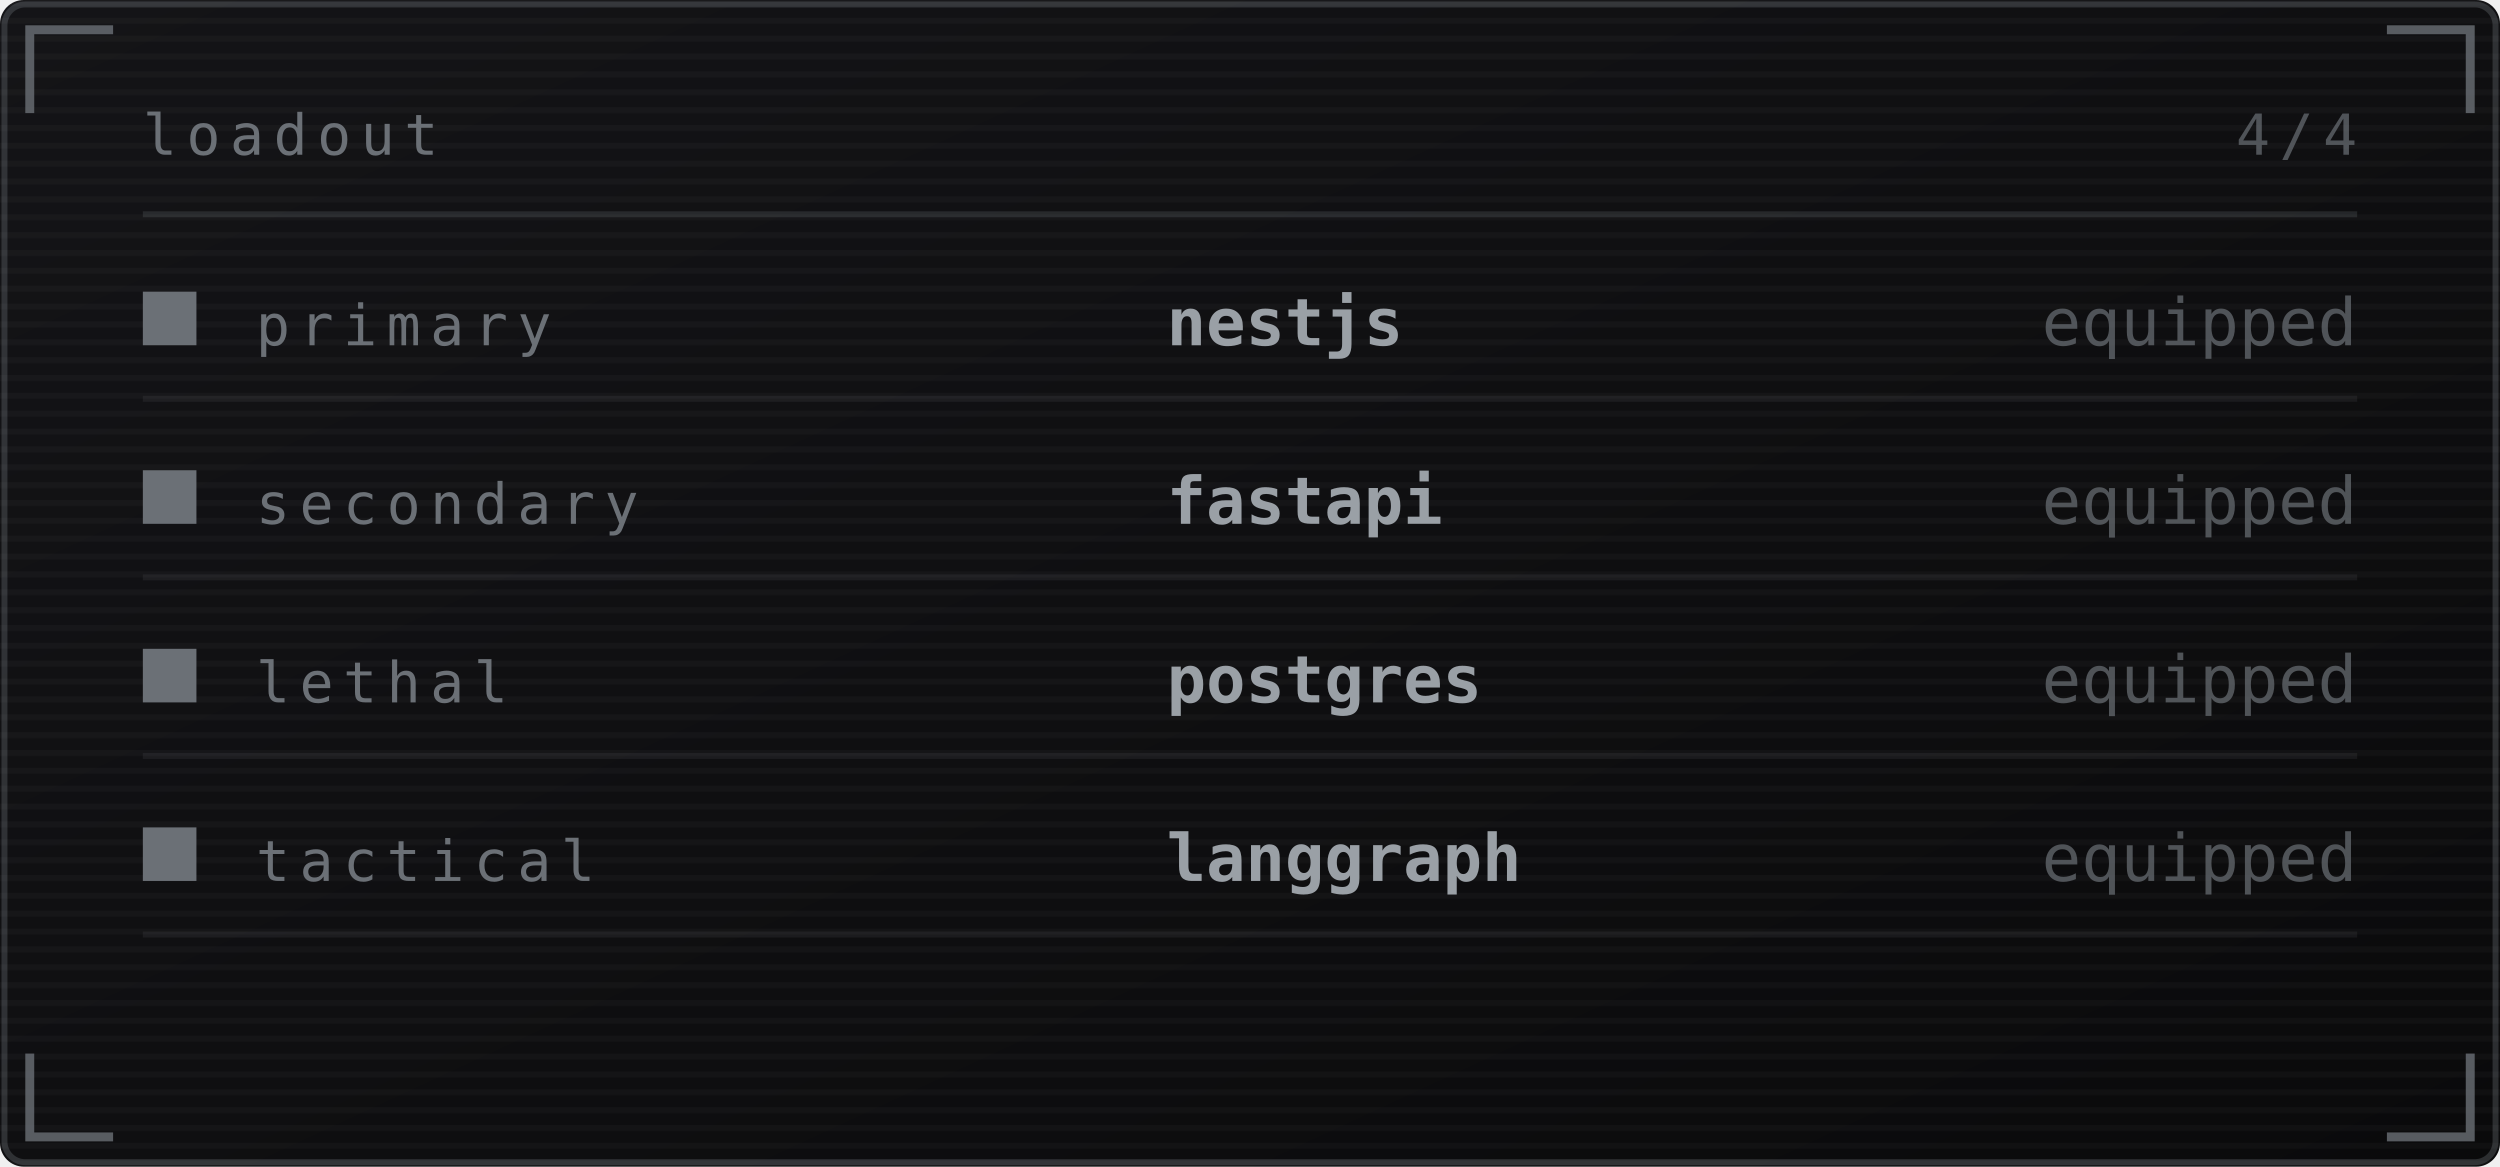
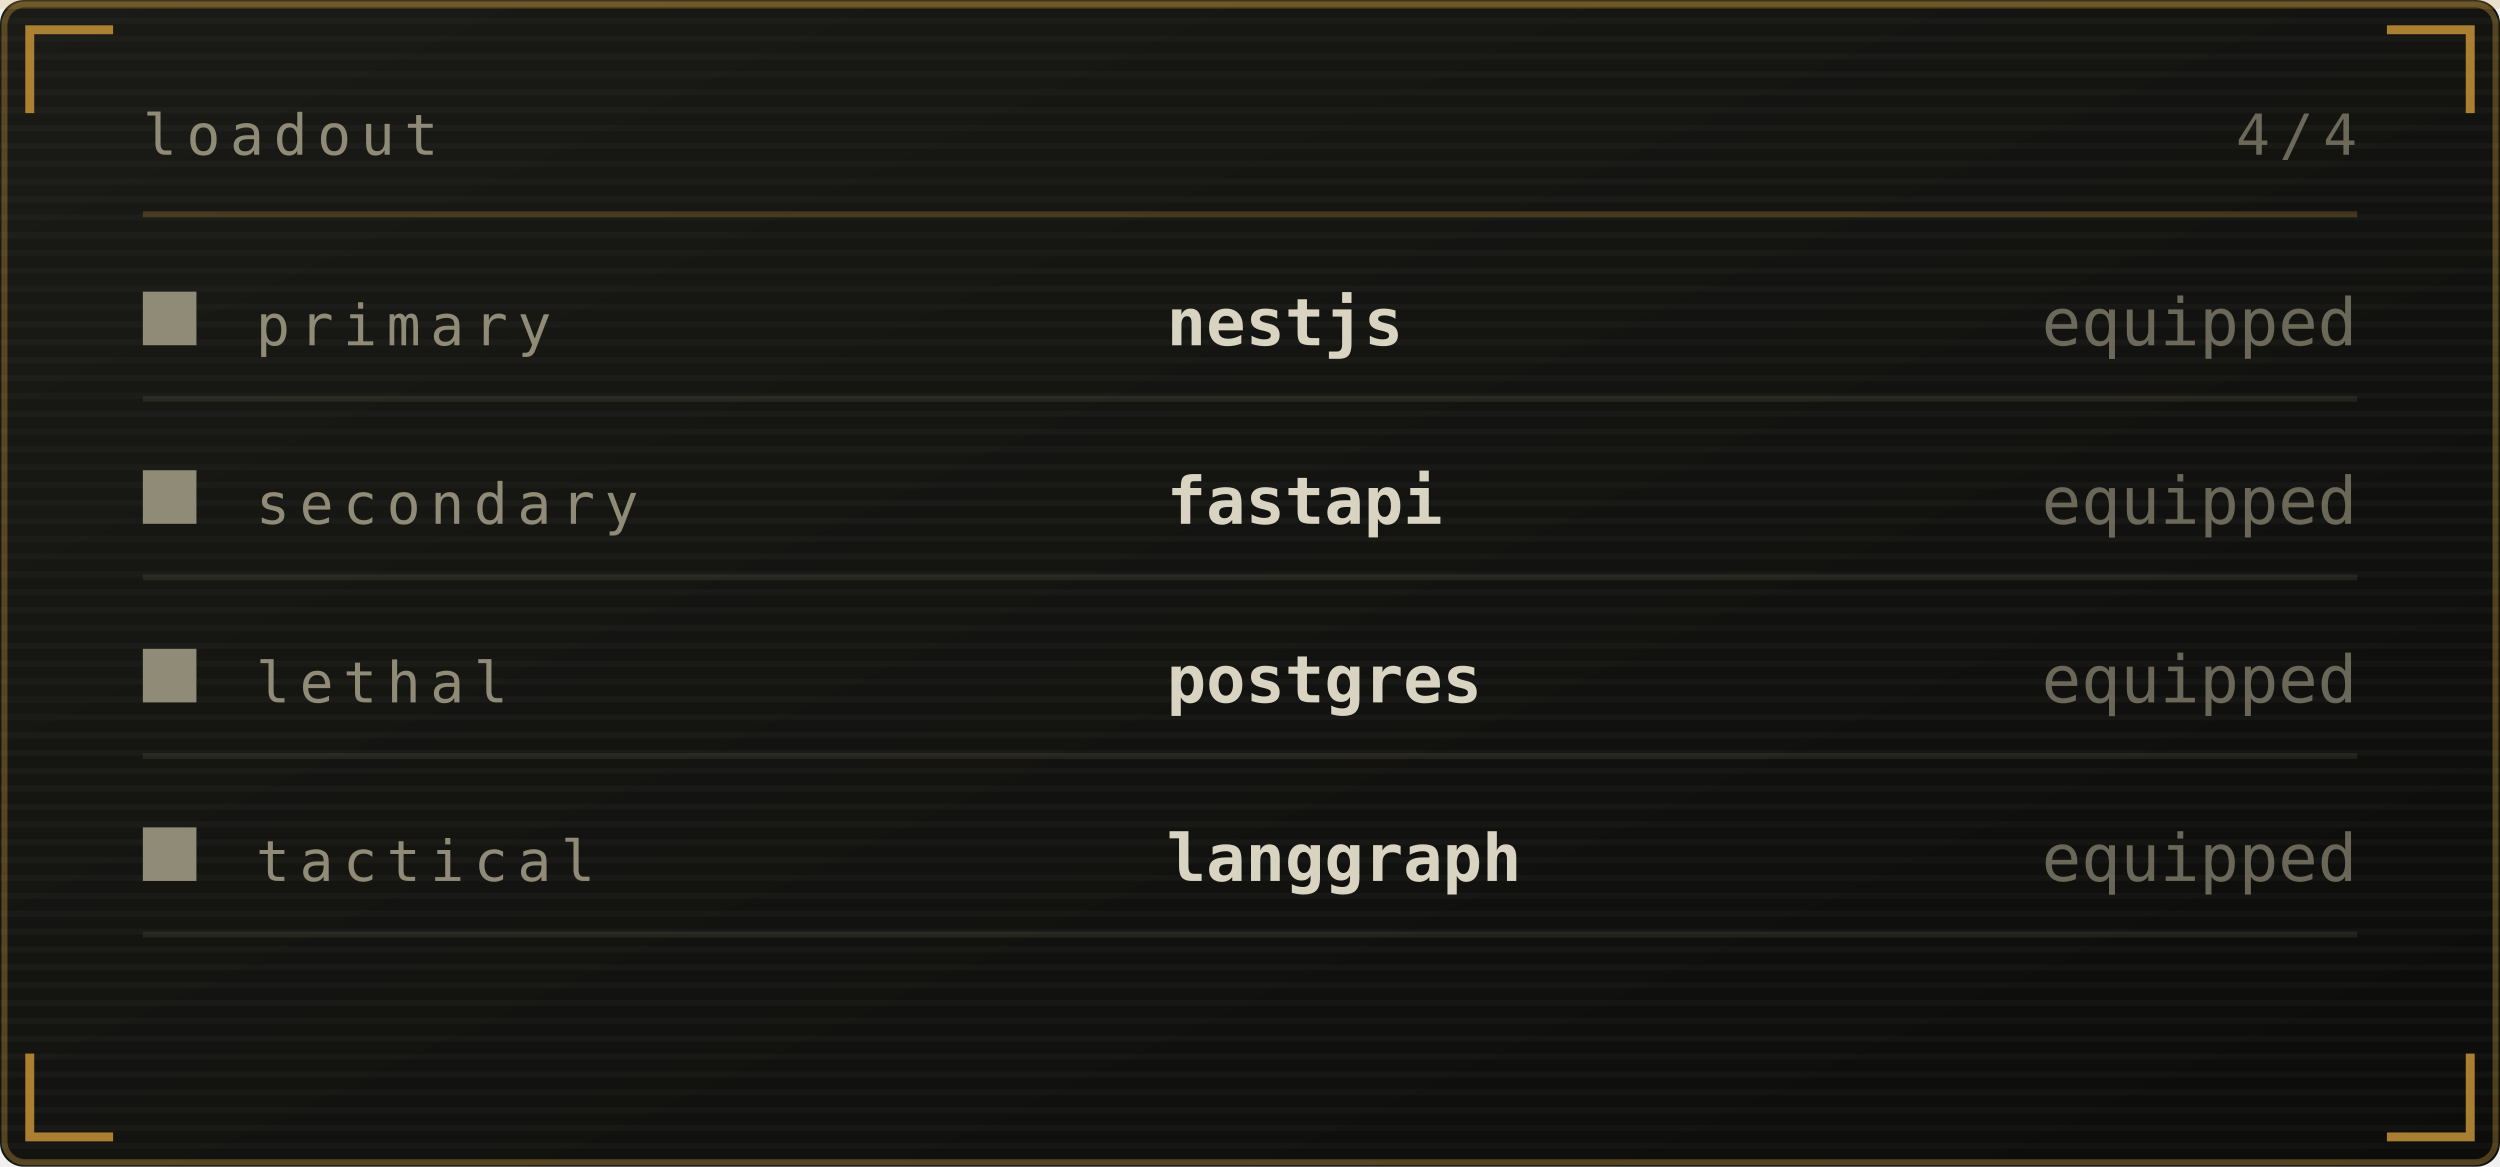
<svg xmlns="http://www.w3.org/2000/svg" viewBox="0 0 420 196" width="420" height="196" role="img" aria-labelledby="invt invd">
  <defs>
    <linearGradient id="invbg" x1="0" y1="0" x2="1" y2="1">
-       <stop offset="0" stop-color="#141417" />
-       <stop offset="1" stop-color="#0a0a0b" />
+       <stop offset="0" stop-color="#1a1b16" />
+       <stop offset="1" stop-color="#0c0d0b" />
    </linearGradient>
  </defs>
  <style>
    .mono{font-family:ui-monospace,SFMono-Regular,Menlo,Consolas,"DejaVu Sans Mono",monospace}
-     .lbl{font-size:9.5px;letter-spacing:1.6px;fill:#6b7076}
-     .big{font-size:31px;font-weight:700;fill:#9aa0a6}
-     .med{font-size:15px;font-weight:700;fill:#9aa0a6}
-     .sm{font-size:11px;fill:#9aa0a6}
-     .dim{font-size:11px;fill:#6b7076}
+     .lbl{font-size:9.5px;letter-spacing:1.6px;fill:#908b77}
+     .big{font-size:31px;font-weight:700;fill:#d9d3c1}
+     .med{font-size:15px;font-weight:700;fill:#d9d3c1}
+     .sm{font-size:11px;fill:#d9d3c1}
+     .dim{font-size:11px;fill:#908b77}
    
+     .pulse{animation:pulse 3.4s ease-in-out infinite}
+     @keyframes pulse{0%,100%{opacity:1}50%{opacity:.62}}
</style>
  <rect width="420" height="196" rx="4" fill="url(#invbg)" />
-   <rect x="0.75" y="0.75" width="418.5" height="194.5" rx="3.5" fill="none" stroke="#6b7076" stroke-opacity="0.35" />
+   <rect x="0.75" y="0.75" width="418.5" height="194.5" rx="3.5" fill="none" stroke="#cf9a3a" stroke-opacity="0.35" />
  <defs>
    <pattern id="invscan" width="4" height="3" patternUnits="userSpaceOnUse">
      <rect width="4" height="1" fill="#ffffff" opacity="0.025" />
    </pattern>
  </defs>
  <rect width="420" height="196" rx="4" fill="url(#invscan)" />
-   <path d="M5 19V5H19M401 5H415V19M415 177V191H401M19 191H5V177" fill="none" stroke="#6b7076" stroke-width="1.5" stroke-opacity="0.8" />
+   <rect x="0" y="0" width="420" height="1.5" fill="#cf9a3a" opacity="0.18">
+     <animate attributeName="y" values="0;196;196" keyTimes="0;0.6;1" dur="7s" repeatCount="indefinite" />
+   </rect>
+   <path d="M5 19V5H19M401 5H415V19M415 177V191H401M19 191H5V177" fill="none" stroke="#cf9a3a" stroke-width="1.5" stroke-opacity="0.8" />
  <text class="mono lbl" x="24" y="26">loadout</text>
  <text class="mono lbl" x="396" y="26" text-anchor="end" opacity="0.7">4/4</text>
-   <line x1="24" y1="36" x2="396" y2="36" stroke="#6b7076" stroke-opacity="0.25" />
-   <rect x="24" y="49" width="9" height="9" fill="#6b7076" />
+   <line x1="24" y1="36" x2="396" y2="36" stroke="#cf9a3a" stroke-opacity="0.25" />
+   <rect x="24" y="49" width="9" height="9" fill="#908b77" />
  <text class="mono lbl" x="43" y="58">primary</text>
  <text class="mono sm" x="196" y="58" font-weight="700">nestjs</text>
  <text class="mono dim" x="396" y="58" text-anchor="end" font-size="9" opacity="0.7">equipped</text>
-   <line x1="24" y1="67" x2="396" y2="67" stroke="#6b7076" stroke-opacity="0.14" />
-   <rect x="24" y="79" width="9" height="9" fill="#6b7076" />
+   <line x1="24" y1="67" x2="396" y2="67" stroke="#908b77" stroke-opacity="0.14" />
+   <rect x="24" y="79" width="9" height="9" fill="#908b77" />
  <text class="mono lbl" x="43" y="88">secondary</text>
  <text class="mono sm" x="196" y="88" font-weight="700">fastapi</text>
  <text class="mono dim" x="396" y="88" text-anchor="end" font-size="9" opacity="0.7">equipped</text>
-   <line x1="24" y1="97" x2="396" y2="97" stroke="#6b7076" stroke-opacity="0.14" />
-   <rect x="24" y="109" width="9" height="9" fill="#6b7076" />
+   <line x1="24" y1="97" x2="396" y2="97" stroke="#908b77" stroke-opacity="0.14" />
+   <rect x="24" y="109" width="9" height="9" fill="#908b77" />
  <text class="mono lbl" x="43" y="118">lethal</text>
  <text class="mono sm" x="196" y="118" font-weight="700">postgres</text>
  <text class="mono dim" x="396" y="118" text-anchor="end" font-size="9" opacity="0.7">equipped</text>
-   <line x1="24" y1="127" x2="396" y2="127" stroke="#6b7076" stroke-opacity="0.14" />
-   <rect x="24" y="139" width="9" height="9" fill="#6b7076" />
+   <line x1="24" y1="127" x2="396" y2="127" stroke="#908b77" stroke-opacity="0.14" />
+   <rect x="24" y="139" width="9" height="9" fill="#908b77" />
  <text class="mono lbl" x="43" y="148">tactical</text>
  <text class="mono sm" x="196" y="148" font-weight="700">langgraph</text>
  <text class="mono dim" x="396" y="148" text-anchor="end" font-size="9" opacity="0.7">equipped</text>
-   <line x1="24" y1="157" x2="396" y2="157" stroke="#6b7076" stroke-opacity="0.14" />
+   <line x1="24" y1="157" x2="396" y2="157" stroke="#908b77" stroke-opacity="0.14" />
</svg>
